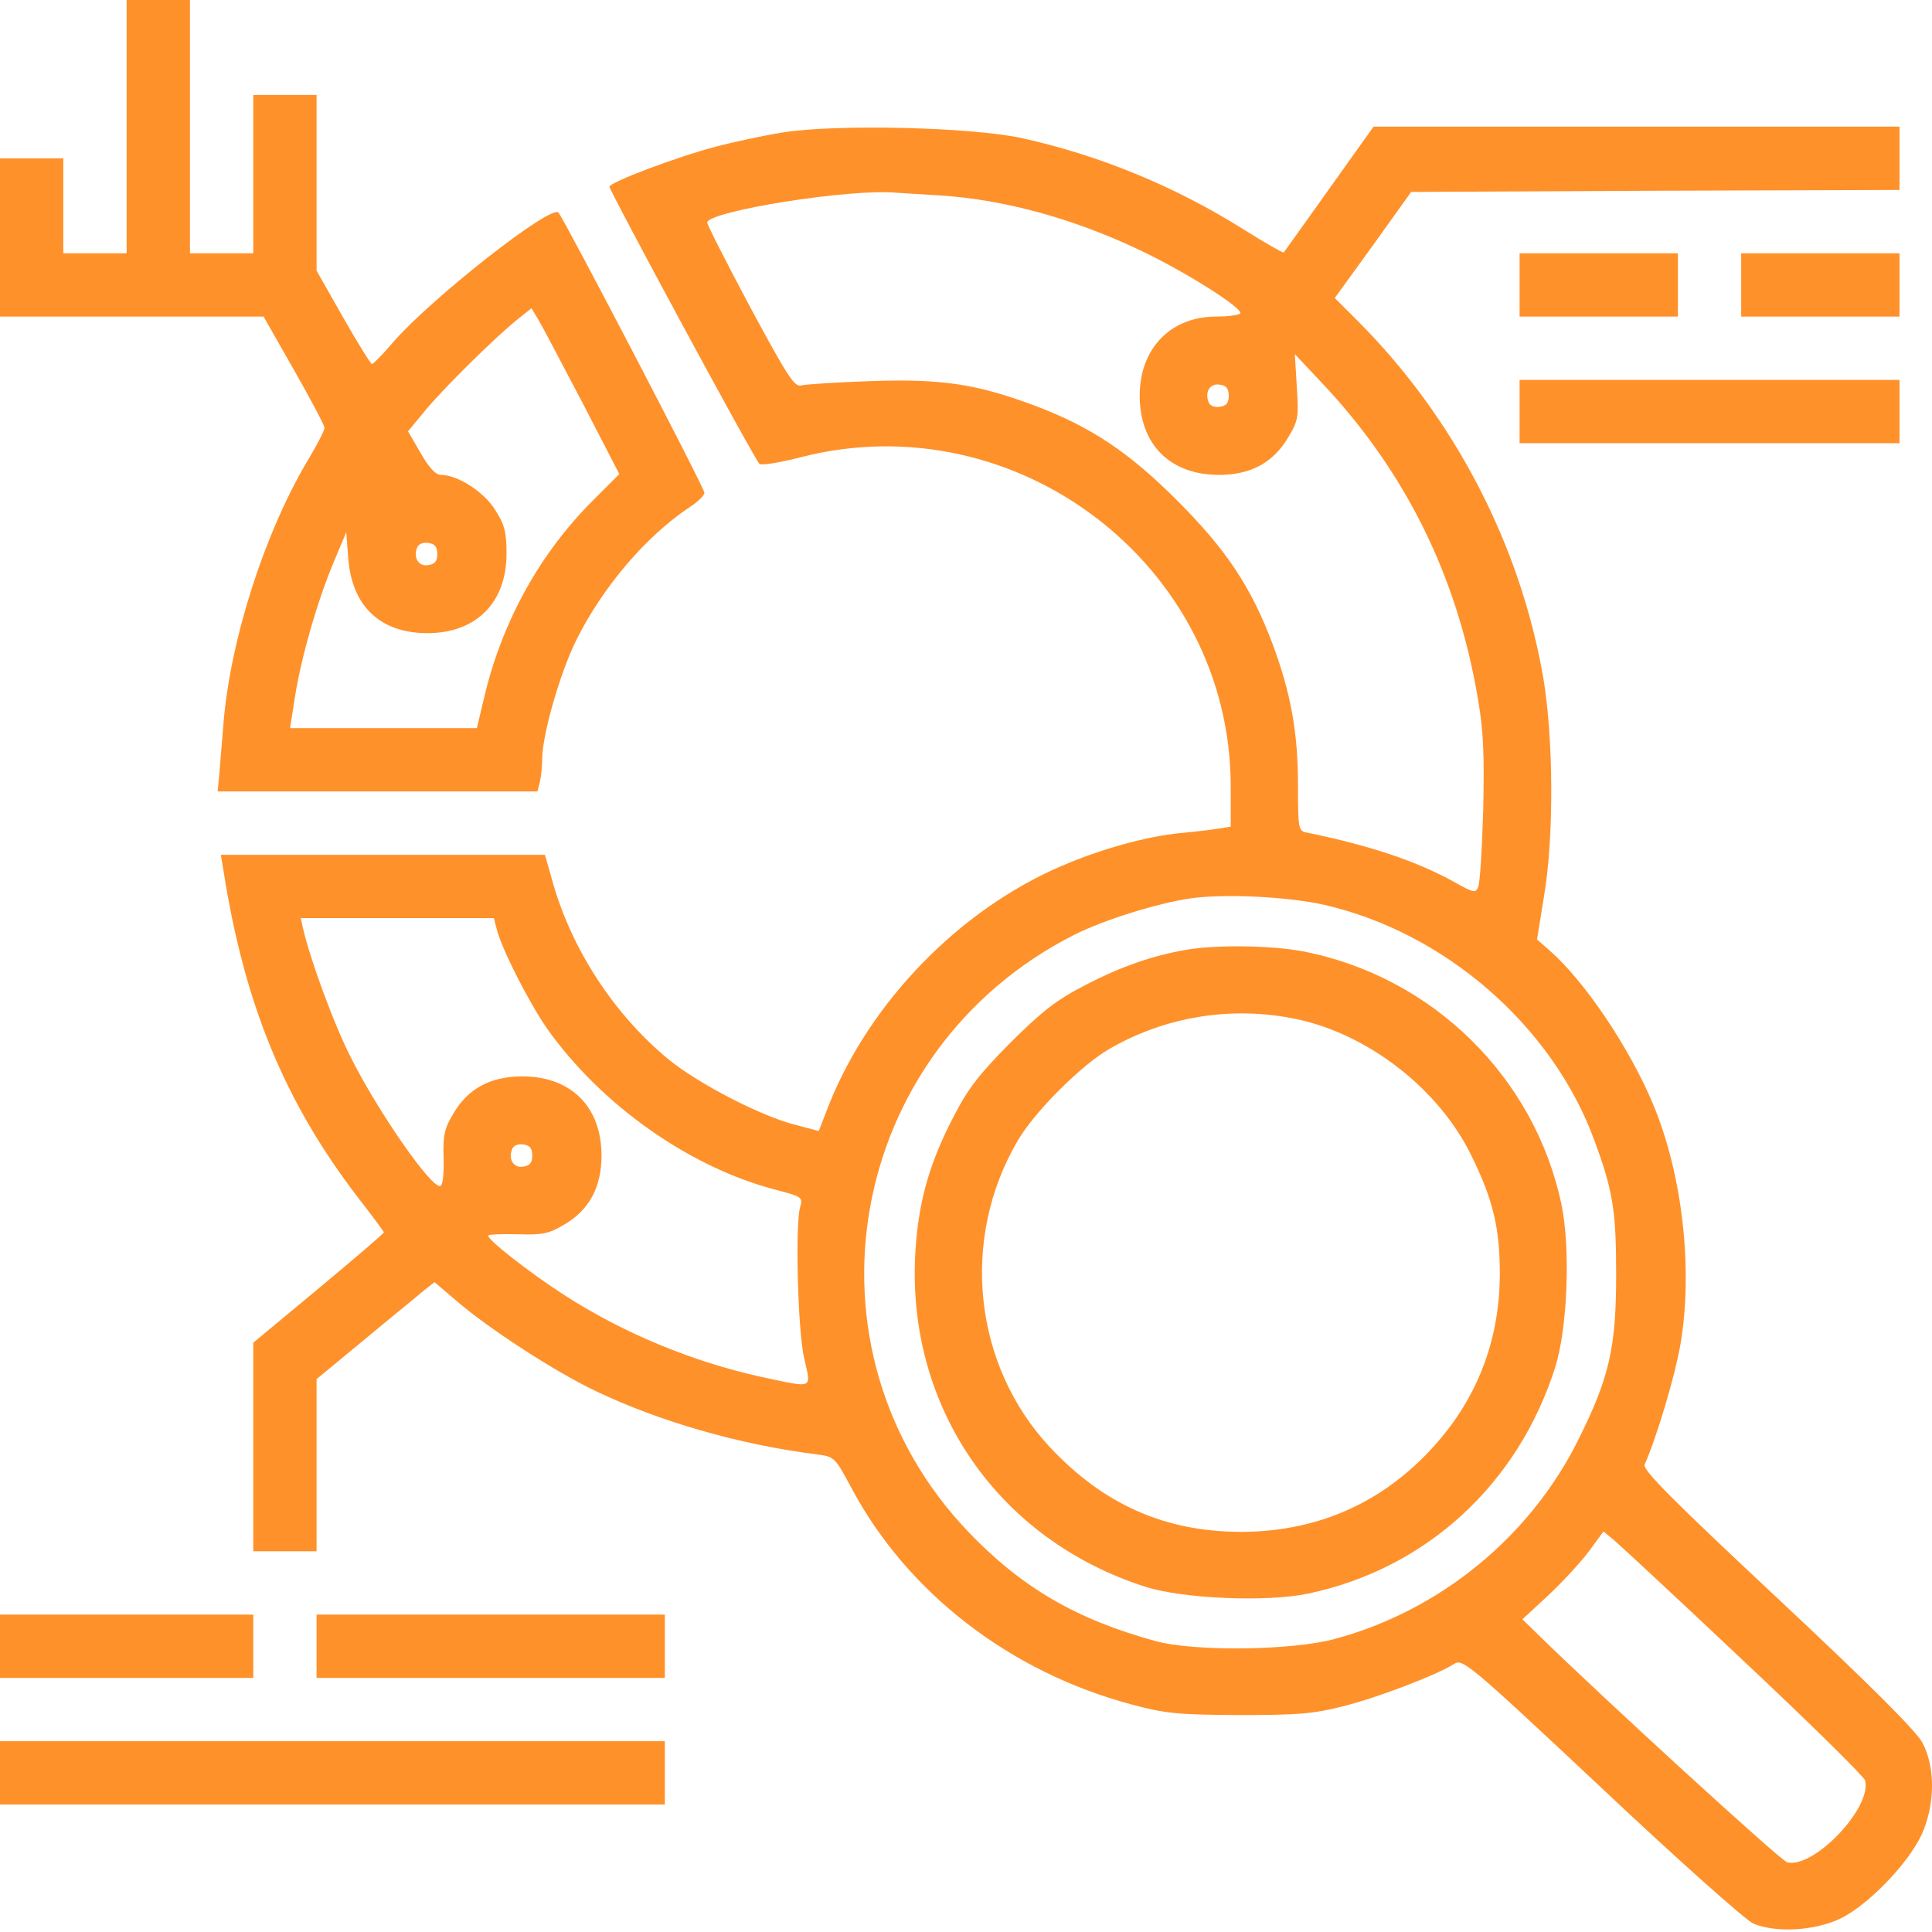
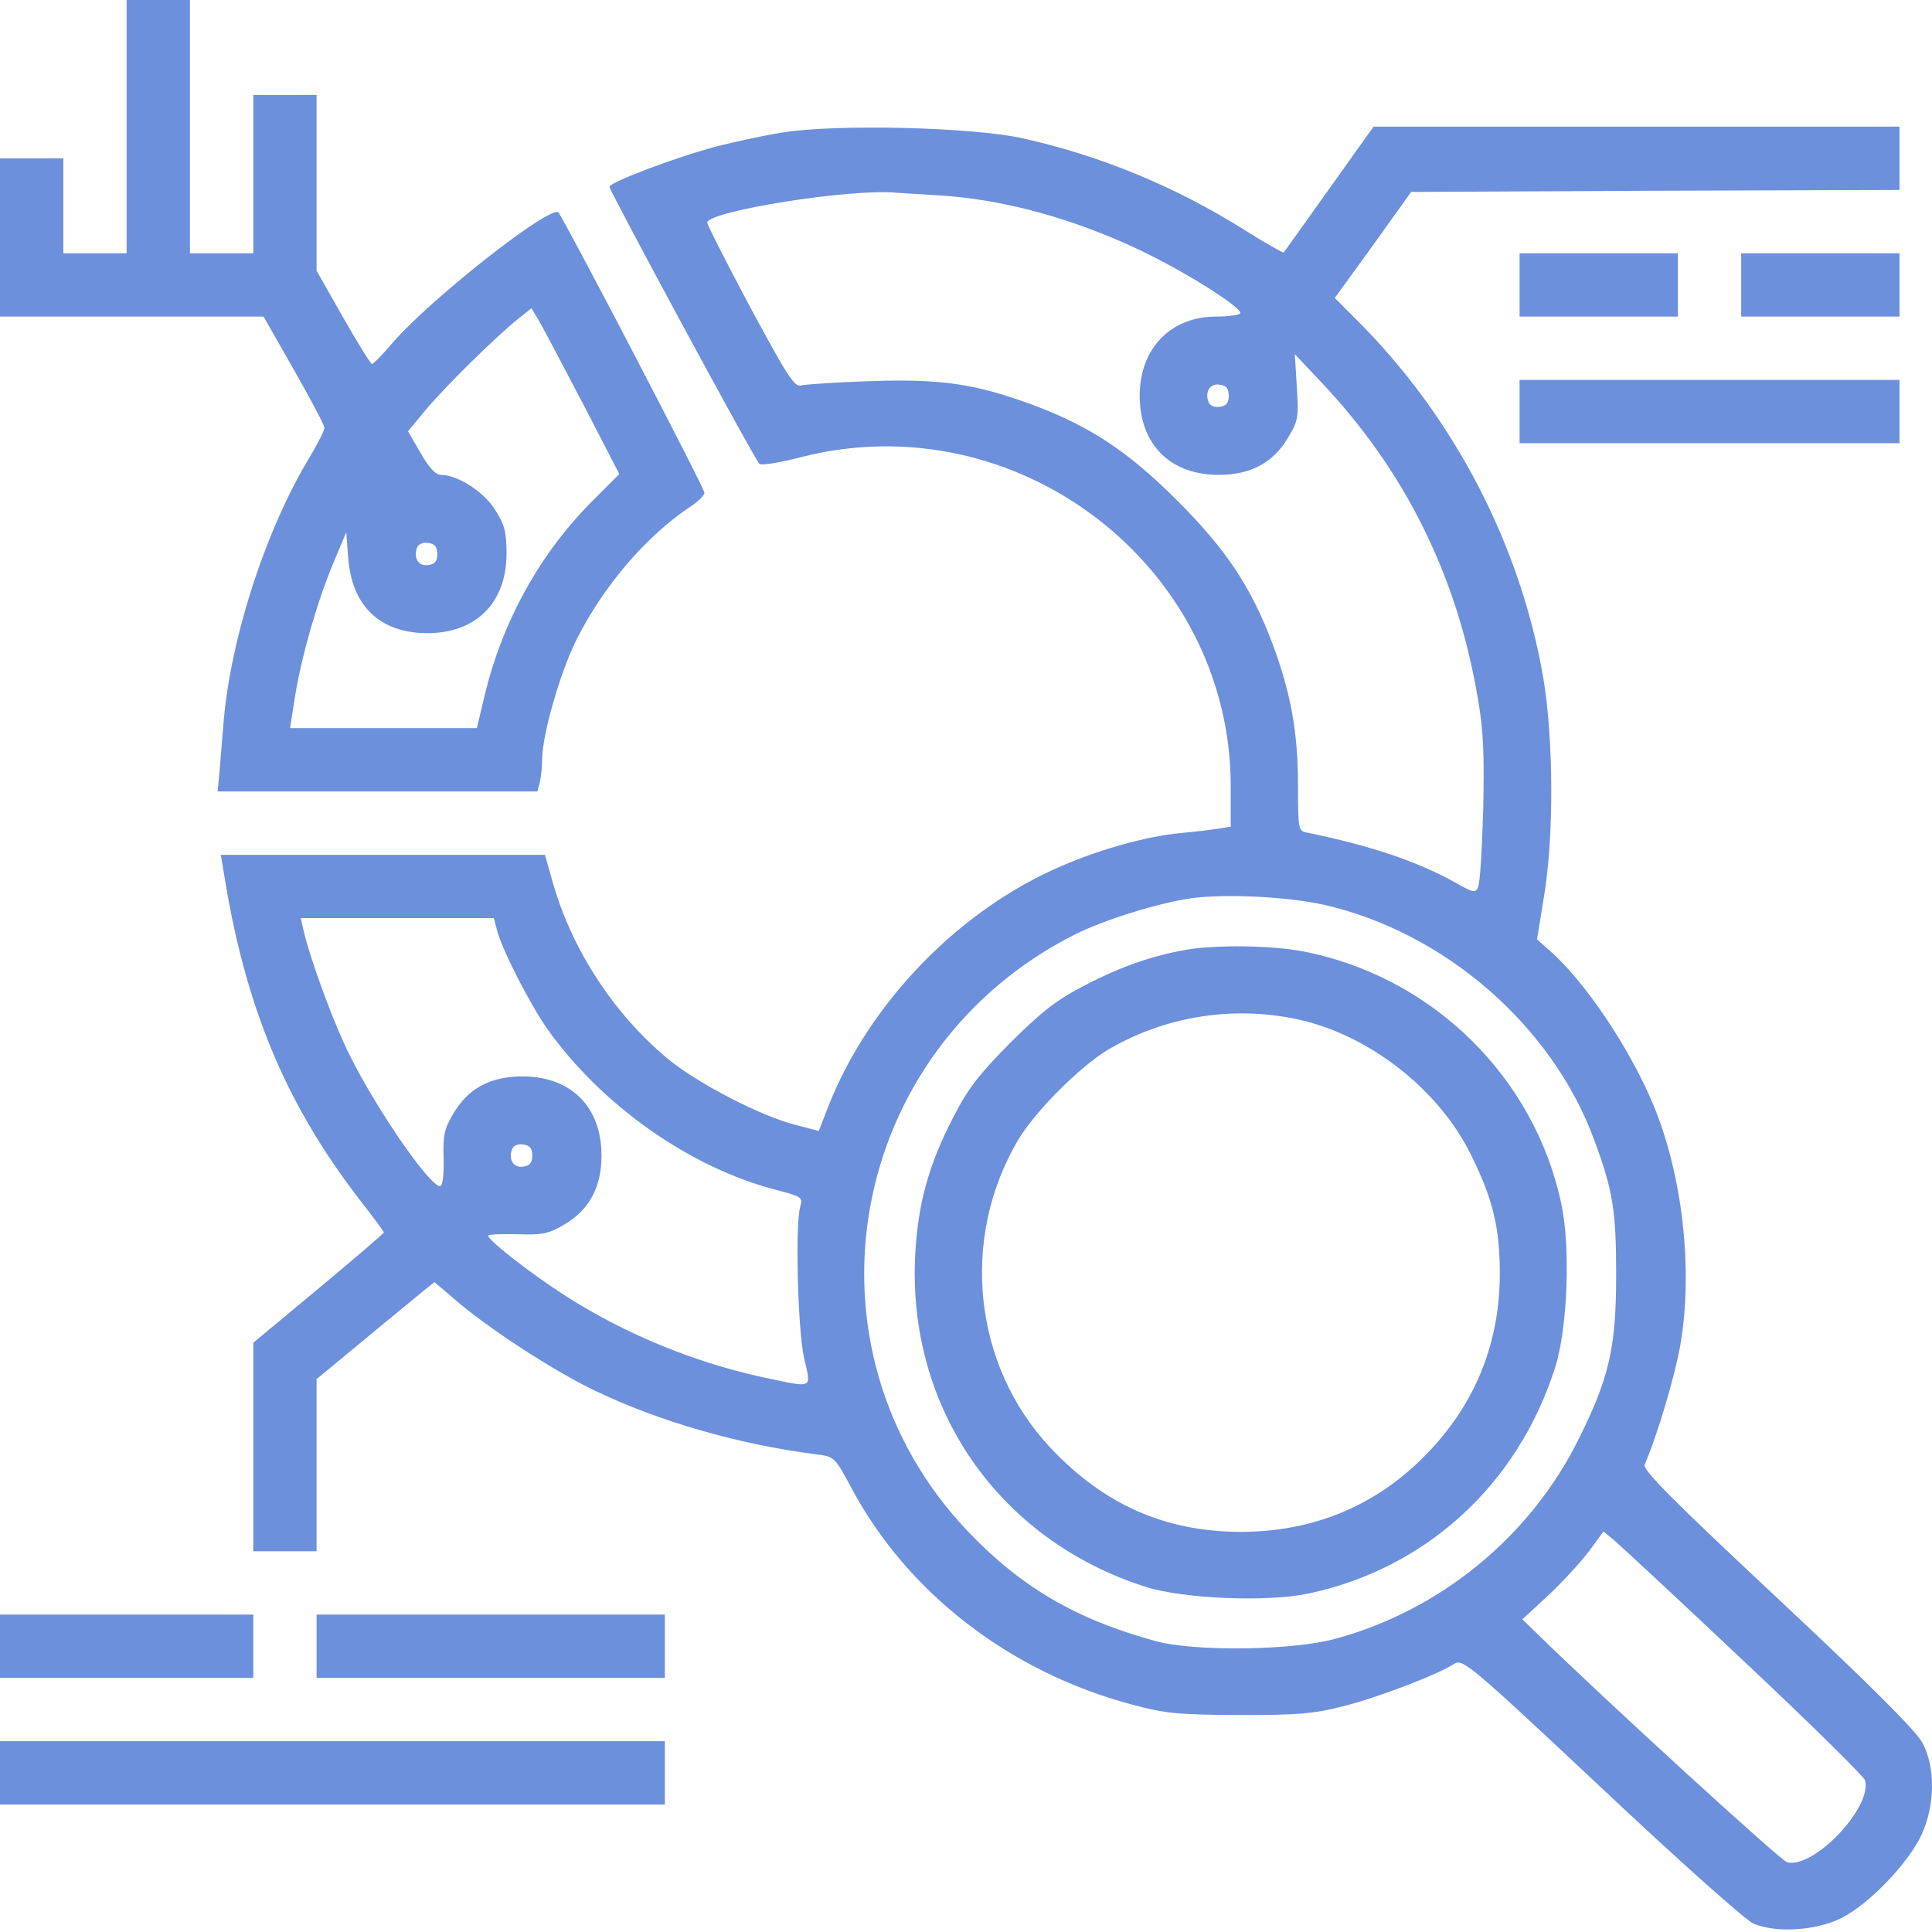
<svg xmlns="http://www.w3.org/2000/svg" width="50" height="50" viewBox="0 0 50 50" fill="none">
-   <path d="M3.277 3.277V6.555H2.458H1.639V5.326V4.097H0.819H0V6.145V8.193H3.41H6.821L7.609 9.576C8.04 10.334 8.398 11.01 8.398 11.071C8.398 11.133 8.234 11.46 8.04 11.788C6.882 13.683 5.971 16.499 5.786 18.691C5.756 19.08 5.704 19.653 5.684 19.94L5.633 20.483H9.77H13.908L13.969 20.247C14 20.125 14.031 19.858 14.031 19.653C14.031 19.018 14.502 17.38 14.932 16.53C15.618 15.168 16.724 13.877 17.84 13.13C18.056 12.996 18.23 12.822 18.23 12.751C18.23 12.628 14.594 5.653 14.451 5.5C14.246 5.295 11.173 7.712 10.18 8.849C9.914 9.166 9.658 9.422 9.627 9.422C9.596 9.422 9.258 8.879 8.879 8.214L8.193 7.005V4.732V2.458H7.374H6.555V4.506V6.555H5.735H4.916V3.277V8.01086e-05H4.097H3.277V3.277ZM15.065 10.405L16.028 12.269L15.331 12.966C13.979 14.318 13.017 16.059 12.556 17.943L12.341 18.844H9.924H7.507L7.64 17.994C7.814 16.939 8.214 15.557 8.634 14.553L8.961 13.775L9.012 14.441C9.105 15.69 9.842 16.386 11.061 16.386C12.32 16.386 13.109 15.598 13.109 14.328C13.109 13.764 13.058 13.58 12.812 13.191C12.515 12.72 11.839 12.29 11.409 12.29C11.276 12.29 11.102 12.105 10.887 11.726L10.559 11.163L11.05 10.569C11.583 9.944 12.832 8.716 13.406 8.255L13.754 7.978L13.928 8.265C14.021 8.419 14.533 9.391 15.065 10.405ZM11.317 14.338C11.317 14.522 11.255 14.604 11.081 14.625C10.835 14.666 10.692 14.441 10.794 14.174C10.825 14.082 10.948 14.031 11.081 14.051C11.255 14.072 11.317 14.154 11.317 14.338Z" fill="#FF912B" />
-   <path d="M20.237 3.431C19.735 3.513 18.977 3.677 18.547 3.789C17.462 4.076 15.772 4.721 15.772 4.834C15.772 4.936 19.52 11.88 19.653 12.003C19.694 12.054 20.186 11.972 20.739 11.829C26.321 10.405 31.851 14.645 31.851 20.35V21.394L31.523 21.446C31.339 21.476 30.909 21.528 30.571 21.558C29.68 21.64 28.471 21.978 27.457 22.419C24.836 23.545 22.521 25.921 21.456 28.584L21.19 29.27L20.606 29.116C19.694 28.891 18.046 28.031 17.288 27.406C15.905 26.259 14.819 24.61 14.318 22.879L14.103 22.122H9.914H5.715L5.787 22.552C6.329 26.003 7.374 28.533 9.279 31.011C9.637 31.472 9.934 31.871 9.934 31.892C9.934 31.923 9.176 32.568 8.244 33.346L6.555 34.749V37.453V40.147H7.374H8.193V37.914V35.691L9.432 34.667C10.108 34.104 10.805 33.541 10.958 33.408L11.245 33.182L11.798 33.653C12.638 34.381 14.359 35.497 15.414 35.999C17.062 36.787 19.111 37.381 21.118 37.637C21.599 37.699 21.599 37.699 22.04 38.518C23.484 41.222 26.136 43.27 29.28 44.11C30.151 44.345 30.468 44.376 32.056 44.386C33.572 44.386 33.981 44.356 34.749 44.161C35.651 43.936 37.197 43.342 37.627 43.065C37.852 42.922 37.975 43.014 41.447 46.271C43.413 48.124 45.185 49.702 45.38 49.784C45.974 50.029 46.967 49.968 47.633 49.651C48.36 49.292 49.384 48.227 49.732 47.479C50.081 46.711 50.091 45.738 49.753 45.103C49.589 44.796 48.422 43.629 46.005 41.365C43.311 38.846 42.502 38.037 42.563 37.904C42.891 37.156 43.342 35.62 43.485 34.821C43.823 32.885 43.547 30.417 42.789 28.594C42.184 27.14 41.027 25.409 40.105 24.6L39.778 24.313L39.952 23.238C40.218 21.712 40.208 19.141 39.942 17.554C39.348 14.103 37.637 10.805 35.128 8.296L34.544 7.712L35.538 6.34L36.521 4.967L42.84 4.936L49.159 4.916V4.097V3.277H42.359H35.548L34.401 4.885C33.766 5.776 33.233 6.524 33.223 6.534C33.213 6.555 32.742 6.288 32.189 5.94C30.397 4.814 28.441 4.015 26.444 3.574C25.122 3.288 21.61 3.206 20.237 3.431ZM24.334 5.059C25.962 5.162 27.744 5.643 29.475 6.462C30.632 7.005 32.179 7.978 32.097 8.111C32.066 8.152 31.79 8.193 31.472 8.193C30.294 8.193 29.495 9.023 29.495 10.242C29.495 11.501 30.284 12.29 31.544 12.29C32.373 12.29 32.957 11.972 33.346 11.307C33.602 10.877 33.612 10.784 33.561 10.006L33.51 9.166L34.186 9.883C36.367 12.187 37.719 14.912 38.252 18.107C38.395 18.936 38.416 19.561 38.385 20.974C38.354 21.968 38.303 22.869 38.252 22.961C38.19 23.115 38.129 23.105 37.658 22.838C36.664 22.285 35.466 21.886 33.828 21.548C33.602 21.507 33.592 21.466 33.592 20.319C33.592 18.957 33.408 17.943 32.937 16.673C32.383 15.198 31.738 14.225 30.468 12.956C29.209 11.696 28.226 11.04 26.751 10.487C25.256 9.934 24.375 9.801 22.541 9.863C21.661 9.893 20.852 9.945 20.739 9.975C20.565 10.027 20.391 9.76 19.408 7.937C18.793 6.78 18.291 5.797 18.302 5.756C18.363 5.459 22.009 4.875 23.197 4.988C23.371 4.998 23.873 5.029 24.334 5.059ZM31.8 10.242C31.8 10.426 31.738 10.508 31.564 10.528C31.431 10.549 31.308 10.498 31.277 10.405C31.175 10.139 31.318 9.914 31.564 9.955C31.738 9.975 31.8 10.057 31.8 10.242ZM34.247 23.412C37.381 24.119 40.177 26.546 41.263 29.516C41.744 30.817 41.826 31.339 41.826 32.977C41.826 34.872 41.652 35.64 40.863 37.228C39.624 39.747 37.289 41.672 34.565 42.41C33.459 42.717 30.919 42.748 29.905 42.471C27.846 41.908 26.433 41.078 25.061 39.645C20.524 34.893 21.896 27.181 27.806 24.19C28.584 23.801 29.966 23.371 30.827 23.248C31.697 23.125 33.316 23.207 34.247 23.412ZM12.853 24.037C12.976 24.549 13.693 25.952 14.164 26.628C15.567 28.604 17.861 30.223 20.094 30.796C20.749 30.97 20.78 30.98 20.708 31.236C20.575 31.707 20.647 34.432 20.811 35.149C20.995 35.968 21.087 35.927 19.684 35.63C17.923 35.241 16.13 34.503 14.594 33.51C13.703 32.937 12.566 32.045 12.638 31.974C12.669 31.943 13.027 31.933 13.427 31.943C14.041 31.964 14.215 31.923 14.594 31.697C15.25 31.318 15.567 30.724 15.567 29.905C15.567 28.645 14.778 27.857 13.519 27.857C12.689 27.857 12.105 28.174 11.727 28.83C11.501 29.209 11.46 29.383 11.481 29.977C11.491 30.366 11.46 30.673 11.399 30.694C11.174 30.776 9.781 28.768 9.074 27.355C8.644 26.515 8.029 24.836 7.845 24.037L7.784 23.76H10.283H12.781L12.853 24.037ZM13.775 29.905C13.775 30.089 13.713 30.171 13.539 30.192C13.293 30.233 13.15 30.008 13.252 29.741C13.283 29.649 13.406 29.598 13.539 29.618C13.713 29.639 13.775 29.721 13.775 29.905ZM45.144 43.004C46.834 44.591 48.237 45.974 48.268 46.076C48.452 46.783 46.937 48.37 46.25 48.196C46.087 48.155 41.437 43.905 39.747 42.246L39.399 41.908L40.085 41.273C40.454 40.925 40.925 40.413 41.13 40.136L41.498 39.634L41.795 39.88C41.949 40.013 43.465 41.416 45.144 43.004Z" fill="#FF912B" />
-   <path d="M30.704 24.579C29.833 24.733 29.045 24.999 28.113 25.481C27.355 25.87 27.007 26.136 26.157 26.976C25.317 27.826 25.05 28.174 24.661 28.932C24.037 30.14 23.76 31.144 23.688 32.435C23.463 36.419 25.829 39.849 29.649 41.068C30.612 41.375 32.793 41.468 33.858 41.242C36.91 40.597 39.286 38.416 40.249 35.384C40.566 34.38 40.648 32.322 40.413 31.185C39.726 27.877 37.064 25.266 33.715 24.62C32.906 24.467 31.492 24.446 30.704 24.579ZM33.541 26.372C35.415 26.761 37.248 28.195 38.078 29.905C38.641 31.042 38.815 31.789 38.815 32.957C38.815 34.585 38.293 36.04 37.258 37.258C35.927 38.825 34.196 39.634 32.138 39.645C30.161 39.645 28.573 38.948 27.171 37.453C25.184 35.323 24.846 32.056 26.341 29.516C26.771 28.778 27.959 27.59 28.686 27.16C30.14 26.31 31.871 26.023 33.541 26.372Z" fill="#FF912B" />
-   <path d="M39.327 7.374V8.193H41.375H43.424V7.374V6.555H41.375H39.327V7.374Z" fill="#FF912B" />
-   <path d="M45.062 7.374V8.193H47.111H49.159V7.374V6.555H47.111H45.062V7.374Z" fill="#FF912B" />
-   <path d="M39.327 10.651V11.47H44.243H49.159V10.651V9.832H44.243H39.327V10.651Z" fill="#FF912B" />
-   <path d="M0 42.605V43.424H3.277H6.555V42.605V41.785H3.277H0V42.605Z" fill="#FF912B" />
-   <path d="M8.193 42.605V43.424H12.699H17.206V42.605V41.785H12.699H8.193V42.605Z" fill="#FF912B" />
-   <path d="M0 45.882V46.701H8.603H17.206V45.882V45.062H8.603H0V45.882Z" fill="#FF912B" />
+   <path d="M3.277 3.277V6.555H2.458H1.639V5.326V4.097H0.819H0V6.145V8.193H3.41H6.821L7.609 9.576C8.04 10.334 8.398 11.01 8.398 11.071C8.398 11.133 8.234 11.46 8.04 11.788C6.882 13.683 5.971 16.499 5.786 18.691C5.756 19.08 5.704 19.653 5.684 19.94L5.633 20.483H9.77H13.908L13.969 20.247C14 20.125 14.031 19.858 14.031 19.653C14.031 19.018 14.502 17.38 14.932 16.53C15.618 15.168 16.724 13.877 17.84 13.13C18.056 12.996 18.23 12.822 18.23 12.751C18.23 12.628 14.594 5.653 14.451 5.5C14.246 5.295 11.173 7.712 10.18 8.849C9.914 9.166 9.658 9.422 9.627 9.422C9.596 9.422 9.258 8.879 8.879 8.214L8.193 7.005V4.732V2.458H7.374H6.555V4.506V6.555H5.735H4.916V3.277V8.01086e-05H4.097H3.277V3.277ZM15.065 10.405L16.028 12.269L15.331 12.966C13.979 14.318 13.017 16.059 12.556 17.943L12.341 18.844H9.924H7.507L7.64 17.994C7.814 16.939 8.214 15.557 8.634 14.553L8.961 13.775L9.012 14.441C9.105 15.69 9.842 16.386 11.061 16.386C12.32 16.386 13.109 15.598 13.109 14.328C13.109 13.764 13.058 13.58 12.812 13.191C12.515 12.72 11.839 12.29 11.409 12.29C11.276 12.29 11.102 12.105 10.887 11.726L10.559 11.163L11.05 10.569C11.583 9.944 12.832 8.716 13.406 8.255L13.754 7.978L13.928 8.265C14.021 8.419 14.533 9.391 15.065 10.405ZM11.317 14.338C11.317 14.522 11.255 14.604 11.081 14.625C10.835 14.666 10.692 14.441 10.794 14.174C10.825 14.082 10.948 14.031 11.081 14.051C11.255 14.072 11.317 14.154 11.317 14.338Z" fill="#6c90dc" />
+   <path d="M20.237 3.431C19.735 3.513 18.977 3.677 18.547 3.789C17.462 4.076 15.772 4.721 15.772 4.834C15.772 4.936 19.52 11.88 19.653 12.003C19.694 12.054 20.186 11.972 20.739 11.829C26.321 10.405 31.851 14.645 31.851 20.35V21.394L31.523 21.446C31.339 21.476 30.909 21.528 30.571 21.558C29.68 21.64 28.471 21.978 27.457 22.419C24.836 23.545 22.521 25.921 21.456 28.584L21.19 29.27L20.606 29.116C19.694 28.891 18.046 28.031 17.288 27.406C15.905 26.259 14.819 24.61 14.318 22.879L14.103 22.122H9.914H5.715L5.787 22.552C6.329 26.003 7.374 28.533 9.279 31.011C9.637 31.472 9.934 31.871 9.934 31.892C9.934 31.923 9.176 32.568 8.244 33.346L6.555 34.749V37.453V40.147H7.374H8.193V37.914V35.691L9.432 34.667C10.108 34.104 10.805 33.541 10.958 33.408L11.245 33.182L11.798 33.653C12.638 34.381 14.359 35.497 15.414 35.999C17.062 36.787 19.111 37.381 21.118 37.637C21.599 37.699 21.599 37.699 22.04 38.518C23.484 41.222 26.136 43.27 29.28 44.11C30.151 44.345 30.468 44.376 32.056 44.386C33.572 44.386 33.981 44.356 34.749 44.161C35.651 43.936 37.197 43.342 37.627 43.065C37.852 42.922 37.975 43.014 41.447 46.271C43.413 48.124 45.185 49.702 45.38 49.784C45.974 50.029 46.967 49.968 47.633 49.651C48.36 49.292 49.384 48.227 49.732 47.479C50.081 46.711 50.091 45.738 49.753 45.103C49.589 44.796 48.422 43.629 46.005 41.365C43.311 38.846 42.502 38.037 42.563 37.904C42.891 37.156 43.342 35.62 43.485 34.821C43.823 32.885 43.547 30.417 42.789 28.594C42.184 27.14 41.027 25.409 40.105 24.6L39.778 24.313L39.952 23.238C40.218 21.712 40.208 19.141 39.942 17.554C39.348 14.103 37.637 10.805 35.128 8.296L34.544 7.712L35.538 6.34L36.521 4.967L42.84 4.936L49.159 4.916V4.097V3.277H42.359H35.548L34.401 4.885C33.766 5.776 33.233 6.524 33.223 6.534C33.213 6.555 32.742 6.288 32.189 5.94C30.397 4.814 28.441 4.015 26.444 3.574C25.122 3.288 21.61 3.206 20.237 3.431ZM24.334 5.059C25.962 5.162 27.744 5.643 29.475 6.462C30.632 7.005 32.179 7.978 32.097 8.111C32.066 8.152 31.79 8.193 31.472 8.193C30.294 8.193 29.495 9.023 29.495 10.242C29.495 11.501 30.284 12.29 31.544 12.29C32.373 12.29 32.957 11.972 33.346 11.307C33.602 10.877 33.612 10.784 33.561 10.006L33.51 9.166L34.186 9.883C36.367 12.187 37.719 14.912 38.252 18.107C38.395 18.936 38.416 19.561 38.385 20.974C38.354 21.968 38.303 22.869 38.252 22.961C38.19 23.115 38.129 23.105 37.658 22.838C36.664 22.285 35.466 21.886 33.828 21.548C33.602 21.507 33.592 21.466 33.592 20.319C33.592 18.957 33.408 17.943 32.937 16.673C32.383 15.198 31.738 14.225 30.468 12.956C29.209 11.696 28.226 11.04 26.751 10.487C25.256 9.934 24.375 9.801 22.541 9.863C21.661 9.893 20.852 9.945 20.739 9.975C20.565 10.027 20.391 9.76 19.408 7.937C18.793 6.78 18.291 5.797 18.302 5.756C18.363 5.459 22.009 4.875 23.197 4.988C23.371 4.998 23.873 5.029 24.334 5.059ZM31.8 10.242C31.8 10.426 31.738 10.508 31.564 10.528C31.431 10.549 31.308 10.498 31.277 10.405C31.175 10.139 31.318 9.914 31.564 9.955C31.738 9.975 31.8 10.057 31.8 10.242ZM34.247 23.412C37.381 24.119 40.177 26.546 41.263 29.516C41.744 30.817 41.826 31.339 41.826 32.977C41.826 34.872 41.652 35.64 40.863 37.228C39.624 39.747 37.289 41.672 34.565 42.41C33.459 42.717 30.919 42.748 29.905 42.471C27.846 41.908 26.433 41.078 25.061 39.645C20.524 34.893 21.896 27.181 27.806 24.19C28.584 23.801 29.966 23.371 30.827 23.248C31.697 23.125 33.316 23.207 34.247 23.412ZM12.853 24.037C12.976 24.549 13.693 25.952 14.164 26.628C15.567 28.604 17.861 30.223 20.094 30.796C20.749 30.97 20.78 30.98 20.708 31.236C20.575 31.707 20.647 34.432 20.811 35.149C20.995 35.968 21.087 35.927 19.684 35.63C17.923 35.241 16.13 34.503 14.594 33.51C13.703 32.937 12.566 32.045 12.638 31.974C12.669 31.943 13.027 31.933 13.427 31.943C14.041 31.964 14.215 31.923 14.594 31.697C15.25 31.318 15.567 30.724 15.567 29.905C15.567 28.645 14.778 27.857 13.519 27.857C12.689 27.857 12.105 28.174 11.727 28.83C11.501 29.209 11.46 29.383 11.481 29.977C11.491 30.366 11.46 30.673 11.399 30.694C11.174 30.776 9.781 28.768 9.074 27.355C8.644 26.515 8.029 24.836 7.845 24.037L7.784 23.76H10.283H12.781L12.853 24.037ZM13.775 29.905C13.775 30.089 13.713 30.171 13.539 30.192C13.293 30.233 13.15 30.008 13.252 29.741C13.283 29.649 13.406 29.598 13.539 29.618C13.713 29.639 13.775 29.721 13.775 29.905ZM45.144 43.004C46.834 44.591 48.237 45.974 48.268 46.076C48.452 46.783 46.937 48.37 46.25 48.196C46.087 48.155 41.437 43.905 39.747 42.246L39.399 41.908L40.085 41.273C40.454 40.925 40.925 40.413 41.13 40.136L41.498 39.634L41.795 39.88C41.949 40.013 43.465 41.416 45.144 43.004Z" fill="#6c90dc" />
+   <path d="M30.704 24.579C29.833 24.733 29.045 24.999 28.113 25.481C27.355 25.87 27.007 26.136 26.157 26.976C25.317 27.826 25.05 28.174 24.661 28.932C24.037 30.14 23.76 31.144 23.688 32.435C23.463 36.419 25.829 39.849 29.649 41.068C30.612 41.375 32.793 41.468 33.858 41.242C36.91 40.597 39.286 38.416 40.249 35.384C40.566 34.38 40.648 32.322 40.413 31.185C39.726 27.877 37.064 25.266 33.715 24.62C32.906 24.467 31.492 24.446 30.704 24.579ZM33.541 26.372C35.415 26.761 37.248 28.195 38.078 29.905C38.641 31.042 38.815 31.789 38.815 32.957C38.815 34.585 38.293 36.04 37.258 37.258C35.927 38.825 34.196 39.634 32.138 39.645C30.161 39.645 28.573 38.948 27.171 37.453C25.184 35.323 24.846 32.056 26.341 29.516C26.771 28.778 27.959 27.59 28.686 27.16C30.14 26.31 31.871 26.023 33.541 26.372Z" fill="#6c90dc" />
+   <path d="M39.327 7.374V8.193H41.375H43.424V7.374V6.555H41.375H39.327V7.374Z" fill="#6c90dc" />
+   <path d="M45.062 7.374V8.193H47.111H49.159V7.374V6.555H47.111H45.062V7.374Z" fill="#6c90dc" />
+   <path d="M39.327 10.651V11.47H44.243H49.159V10.651V9.832H44.243H39.327V10.651Z" fill="#6c90dc" />
+   <path d="M0 42.605V43.424H3.277H6.555V42.605V41.785H3.277H0V42.605Z" fill="#6c90dc" />
+   <path d="M8.193 42.605V43.424H12.699H17.206V42.605V41.785H12.699H8.193V42.605Z" fill="#6c90dc" />
+   <path d="M0 45.882V46.701H8.603H17.206V45.882V45.062H8.603H0V45.882Z" fill="#6c90dc" />
</svg>
